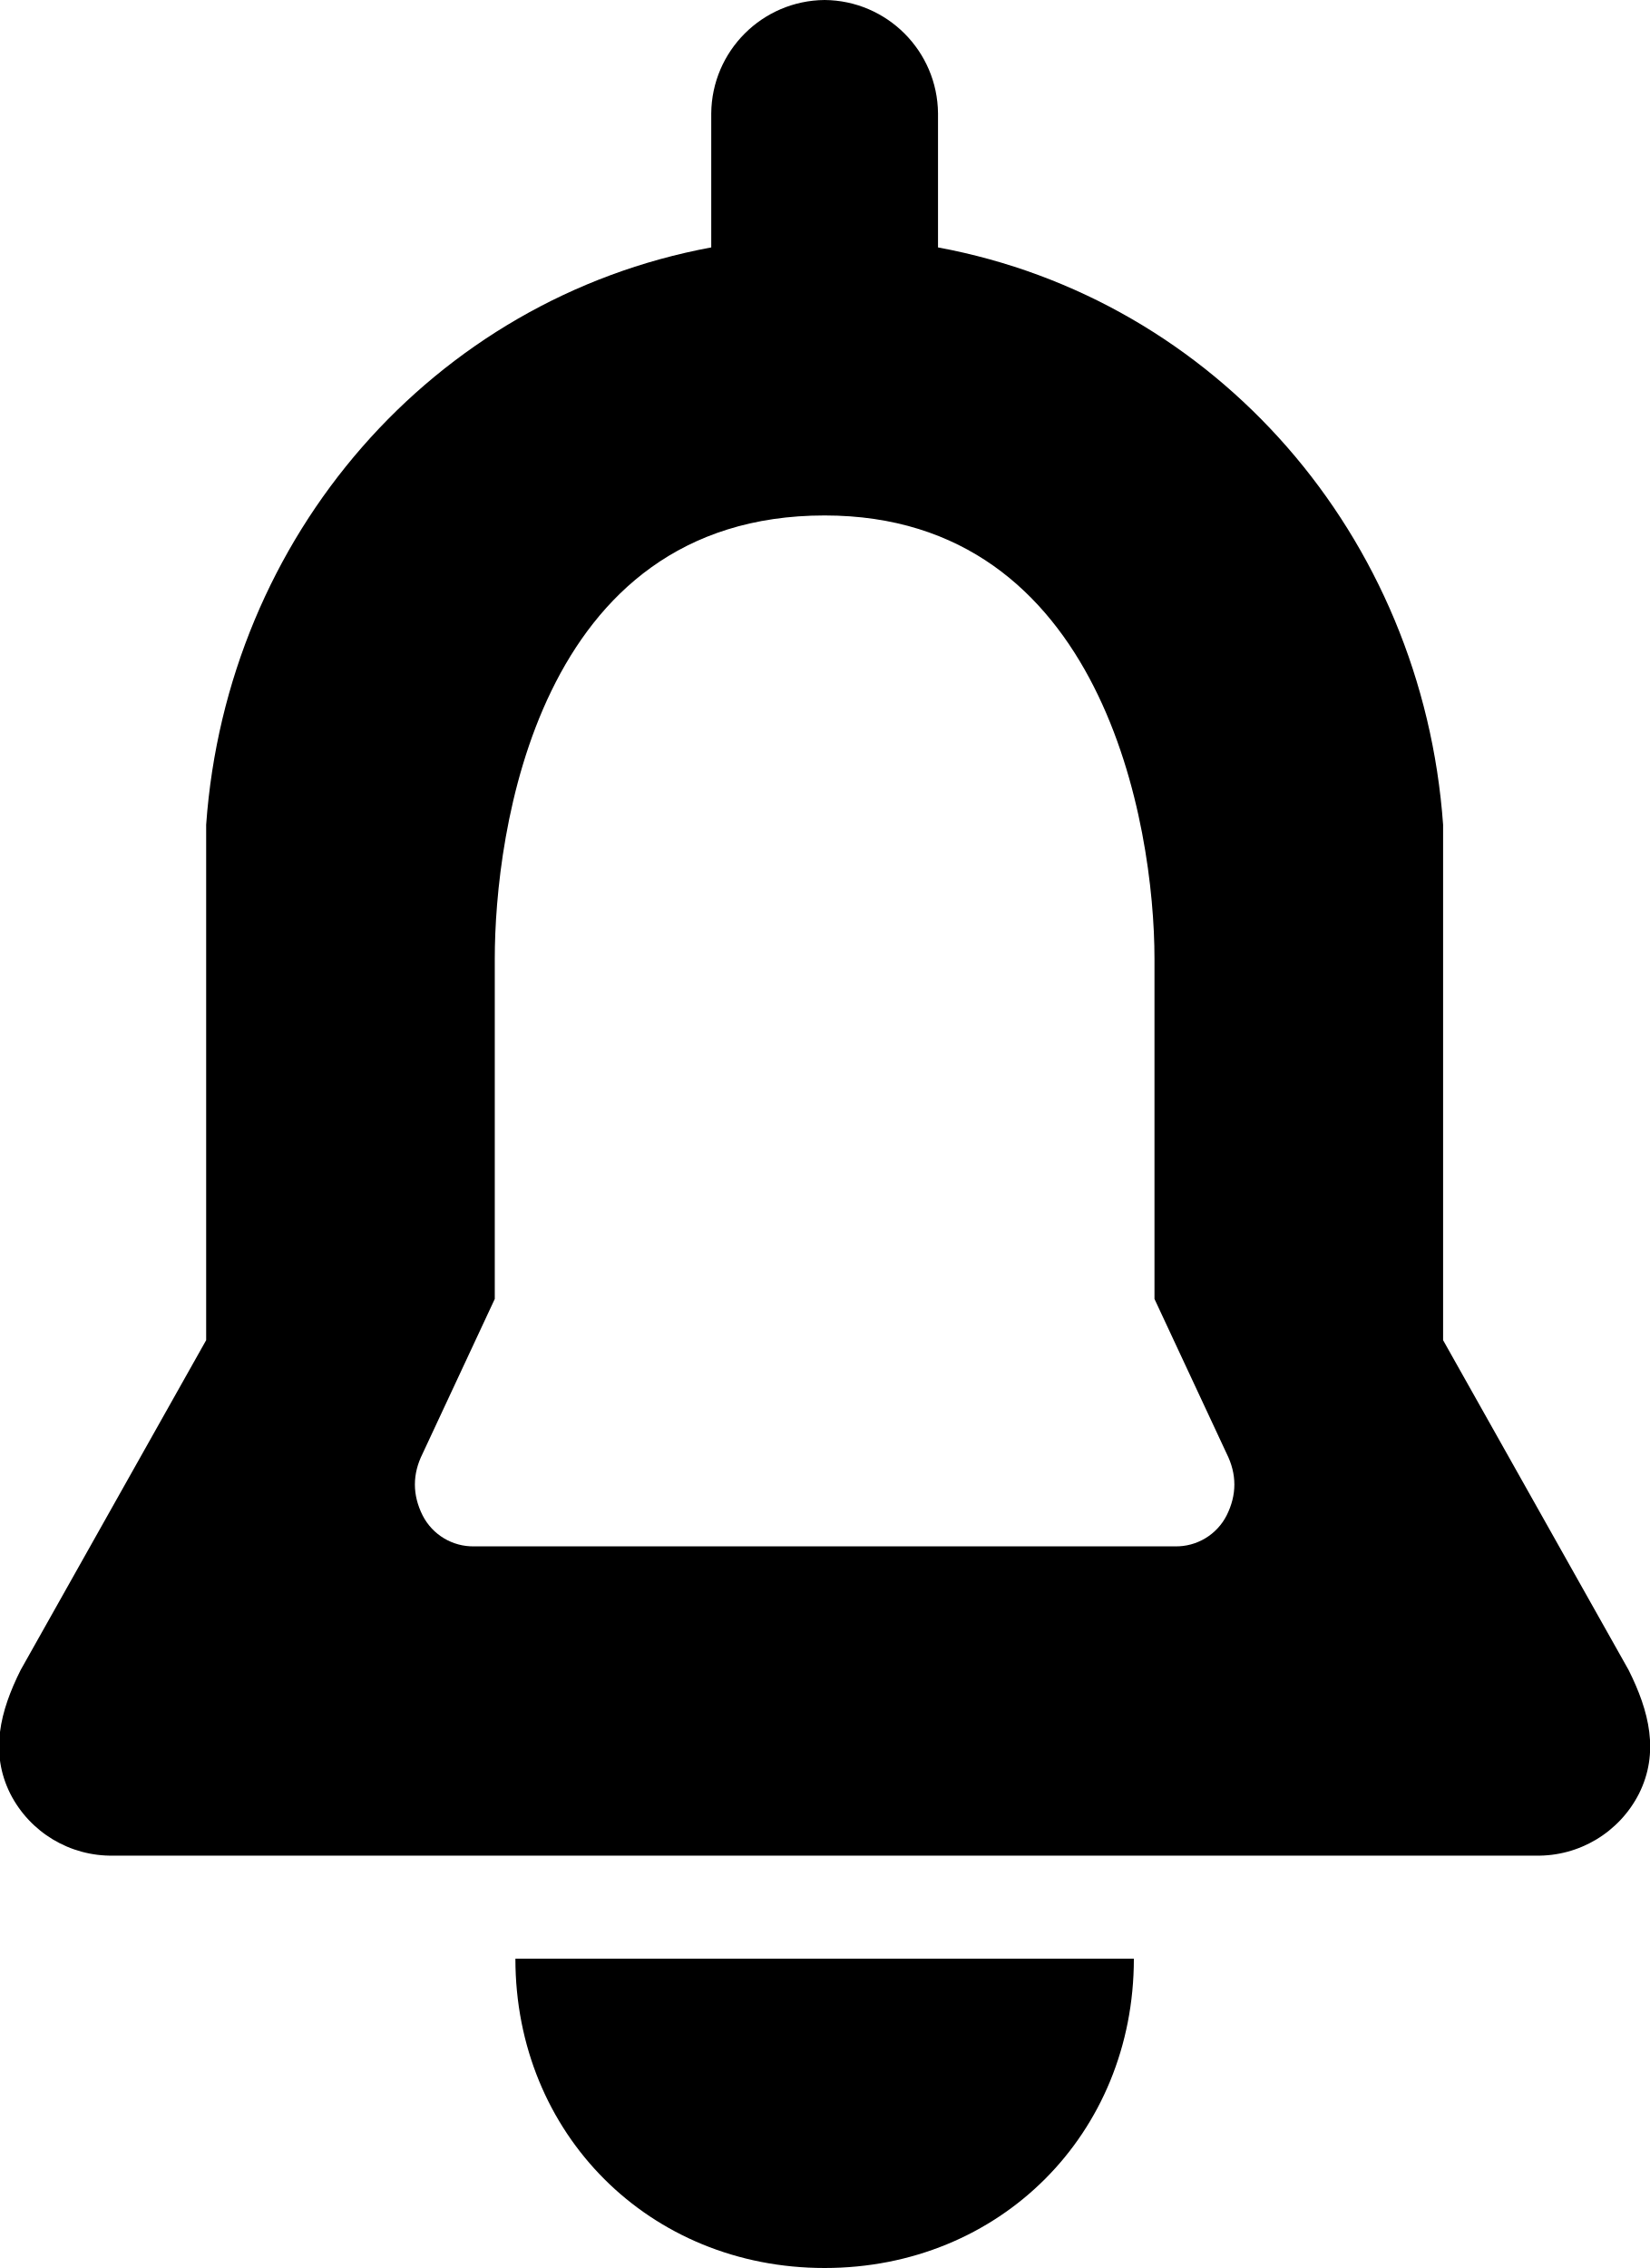
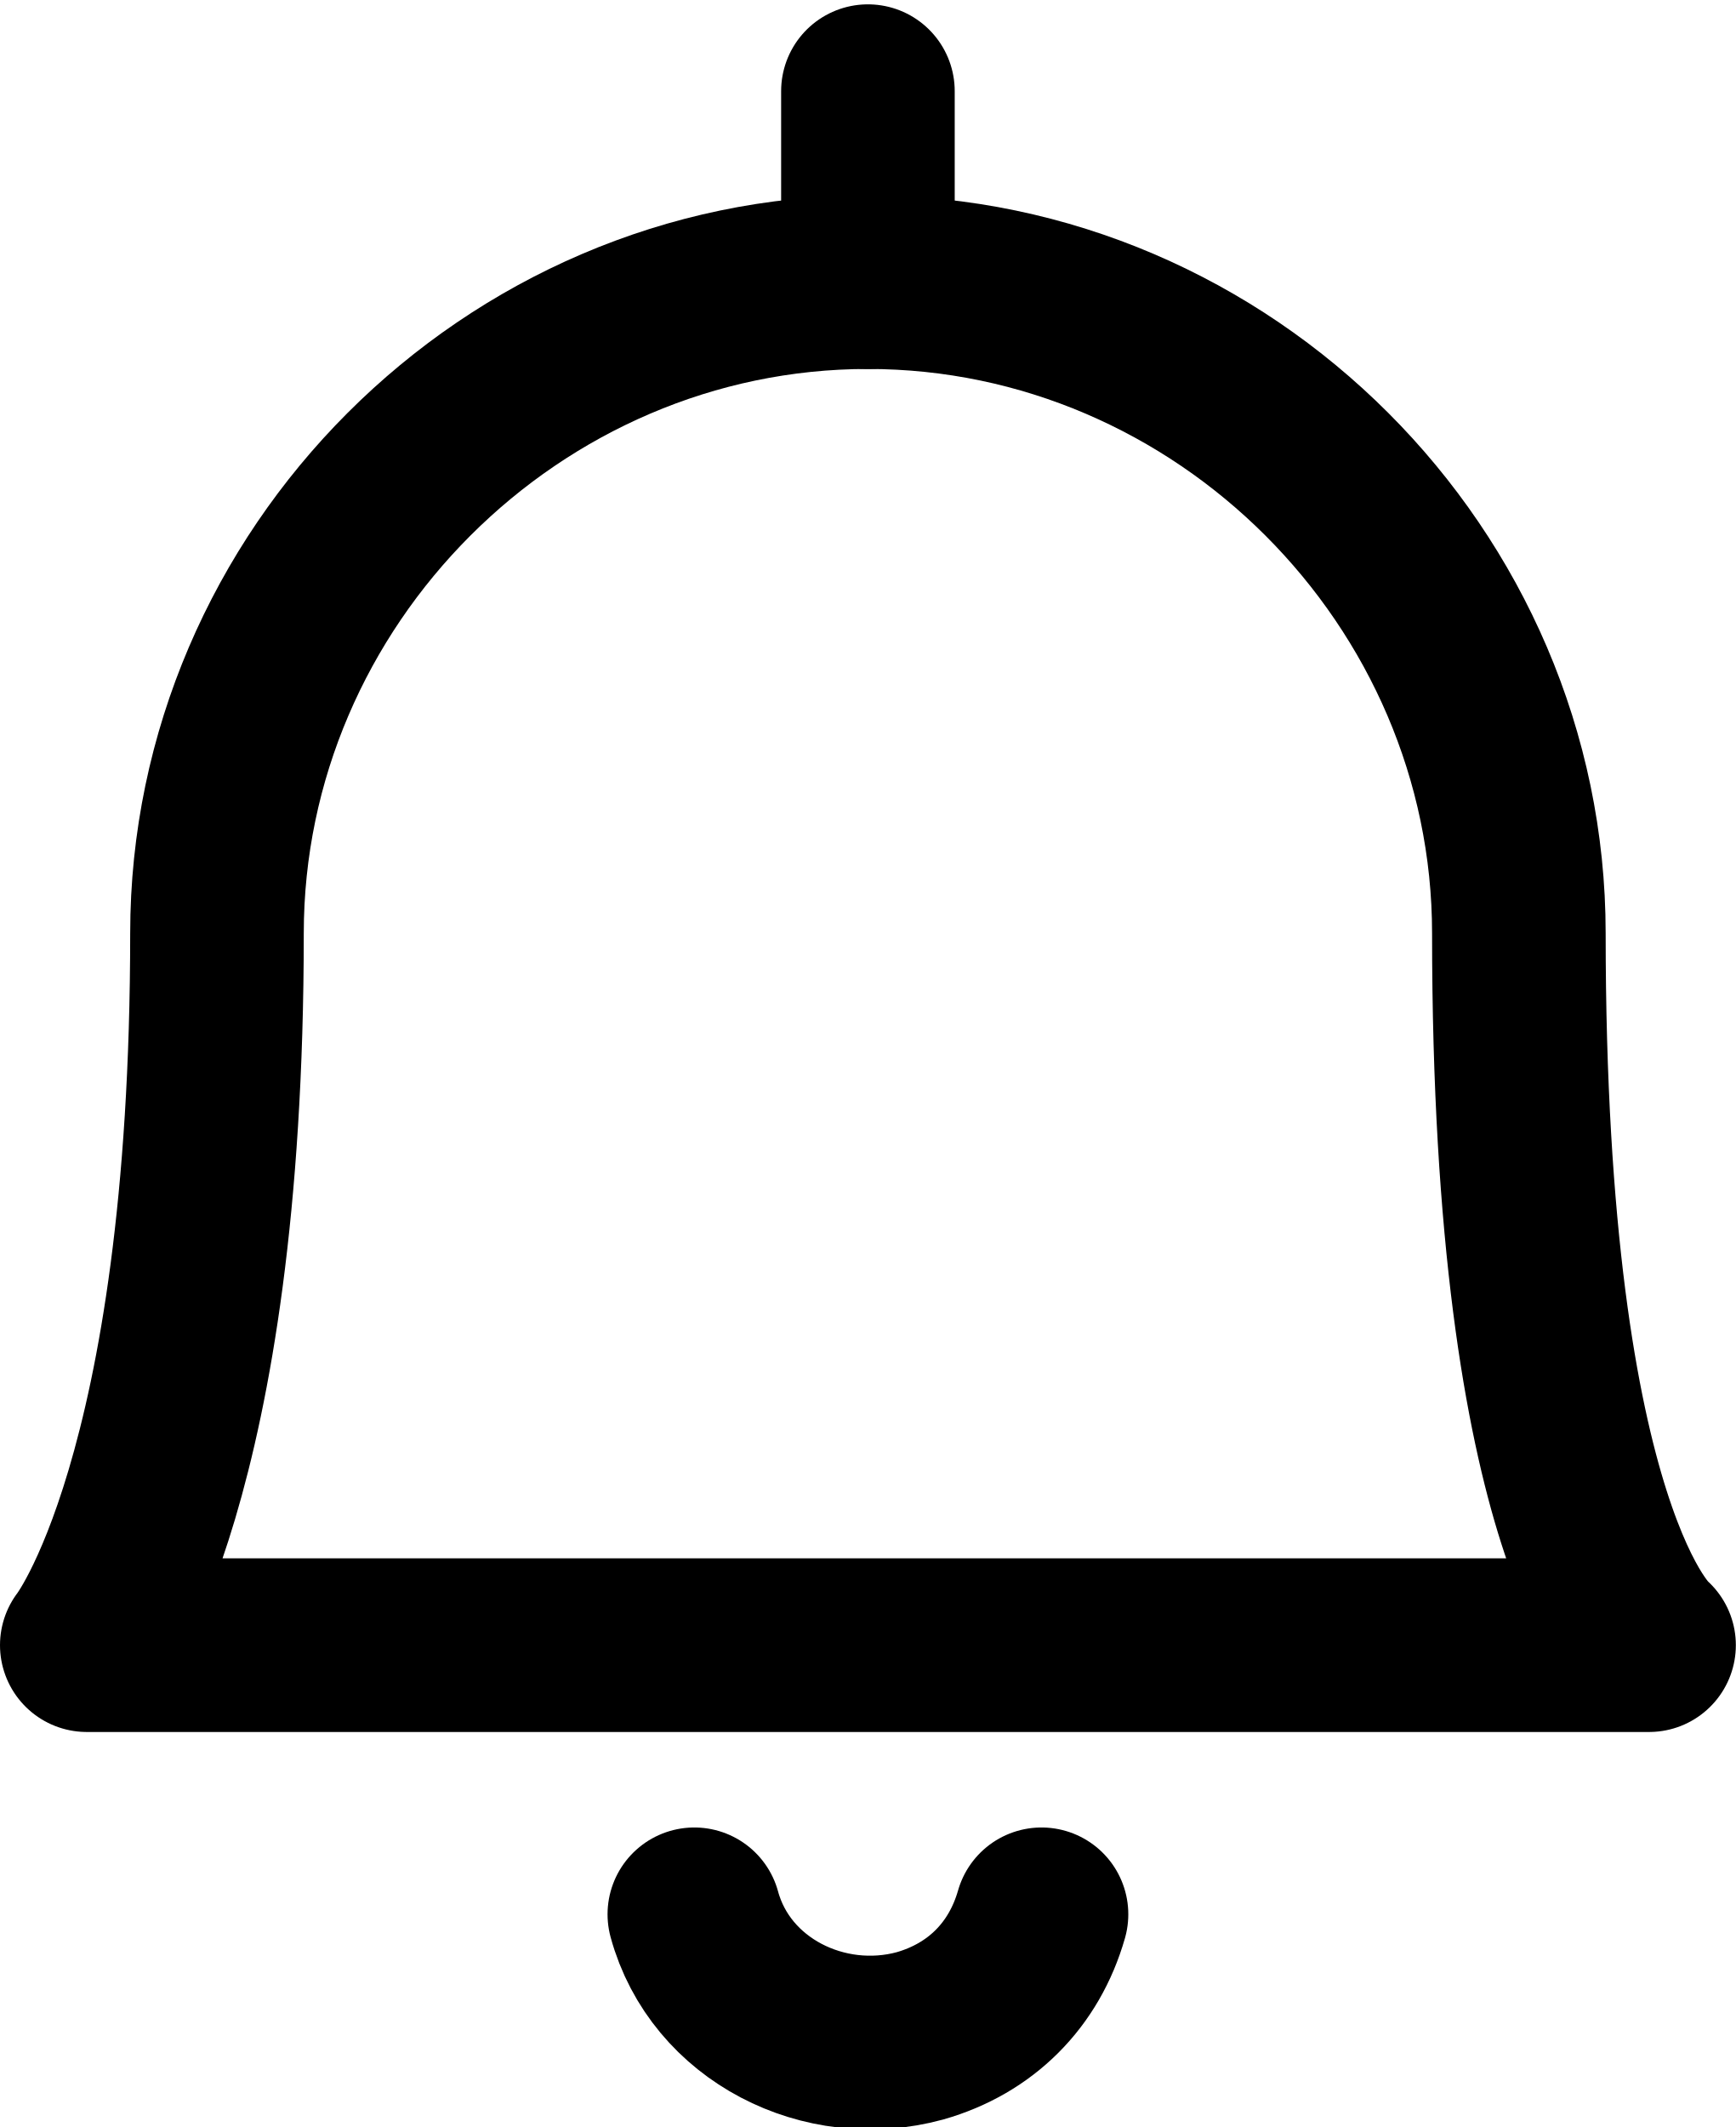
- <svg xmlns="http://www.w3.org/2000/svg" viewBox="0 0 16 22">
-   <path d="M5 19c0 1.7 1.3 3 3 3s3-1.3 3-3H5zm10.8-2.8L14 13V8c-.2-2.8-2.2-5.1-4.9-5.6V1.1A1.11 1.11 0 008 0a1.11 1.11 0 00-1.1 1.1v1.3C4.2 2.9 2.2 5.2 2 8v5L.2 16.2c-.2.4-.3.8-.1 1.2a1.1 1.1 0 001 .6h13.8a1.1 1.1 0 001-.6c.2-.4.1-.8-.1-1.2zm-3.9-1.5a.55.55 0 01-.5.3H4.6a.55.55 0 01-.5-.3c-.1-.2-.1-.4 0-.6l.7-1.5V9.3C4.8 8.1 5.2 5 8 5c2.7 0 3.2 3 3.2 4.3v3.3l.7 1.5c.1.2.1.4 0 .6z" />
+ <svg xmlns="http://www.w3.org/2000/svg" viewBox="0 0 20 24.5">
+   <g id="alarm-bell" transform="translate(-2 .25)" fill="none" stroke="currentColor" stroke-width="2" stroke-linecap="round" stroke-linejoin="round">
+     <path id="Контур_472" d="M10 21.8c.3 1.1 1.5 1.7 2.6 1.4.7-.2 1.2-.7 1.4-1.4" />
+     <path id="Линия_132" d="M12 3V.8" />
+     <path id="Контур_473" d="M12 3c4.1 0 7.5 3.4 7.5 7.5 0 7 1.5 8.2 1.5 8.2H3s1.5-1.9 1.5-8.2C4.5 6.4 7.9 3 12 3z" />
+   </g>
</svg>
